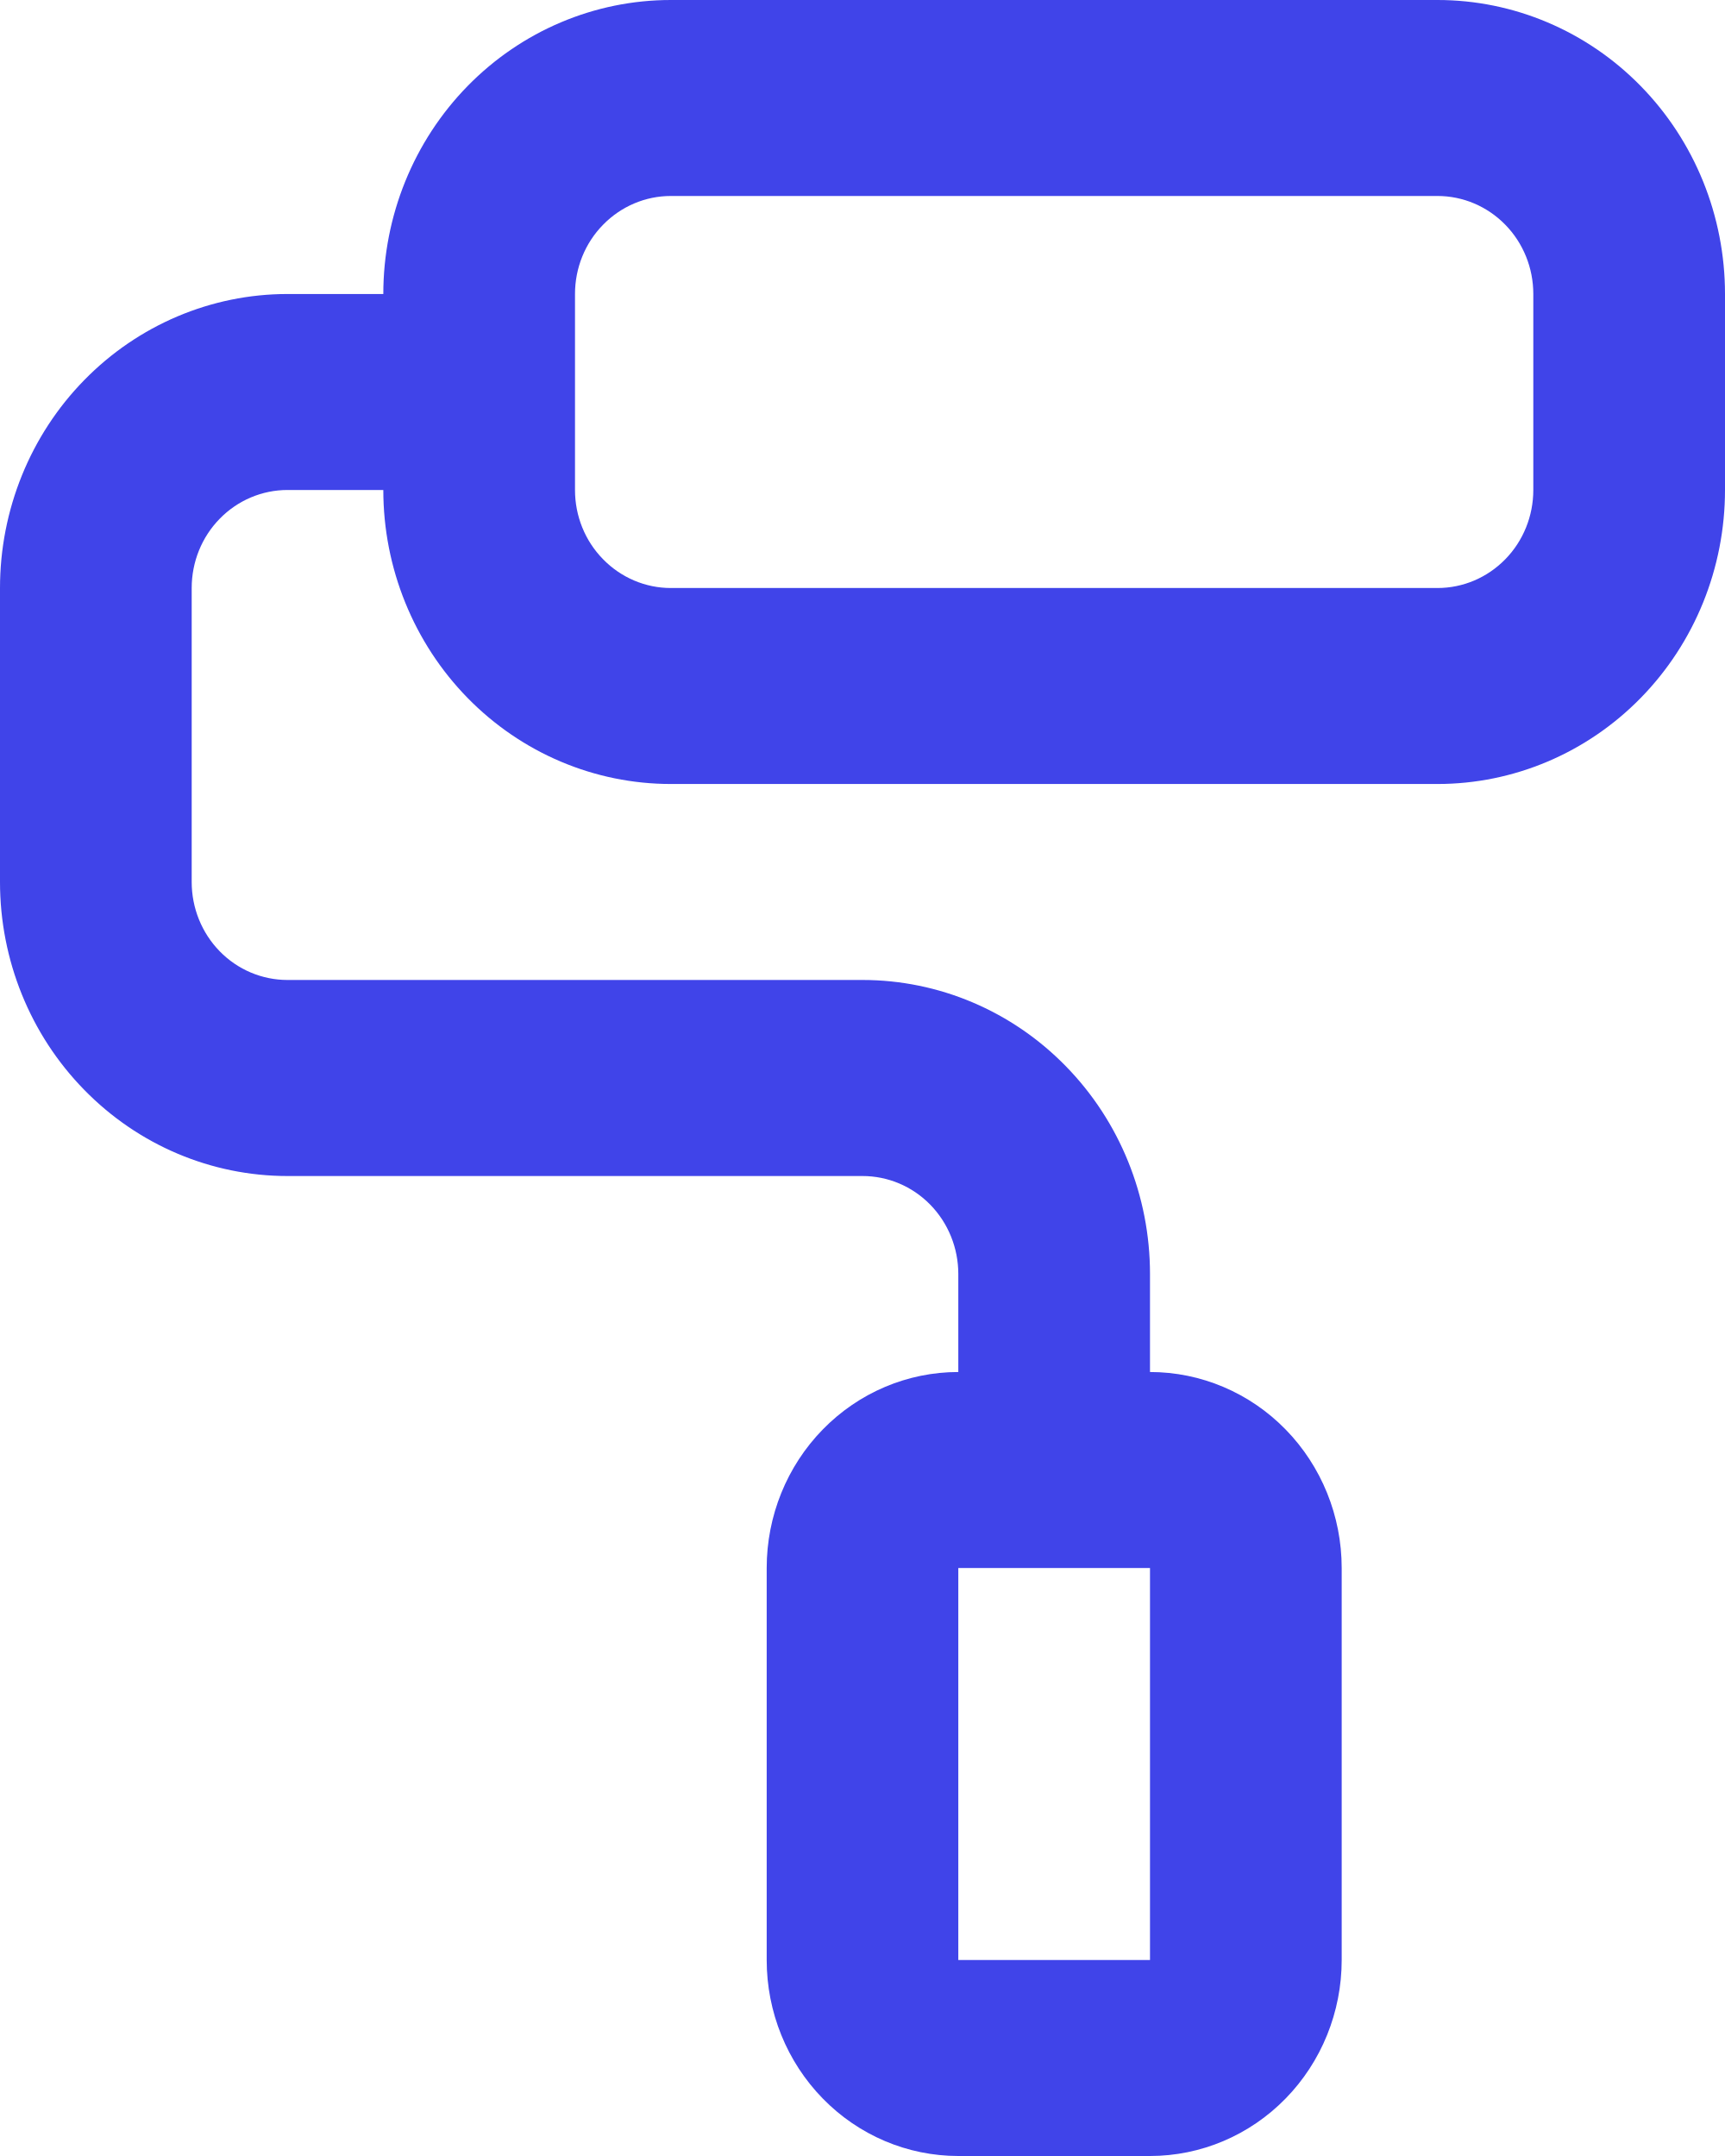
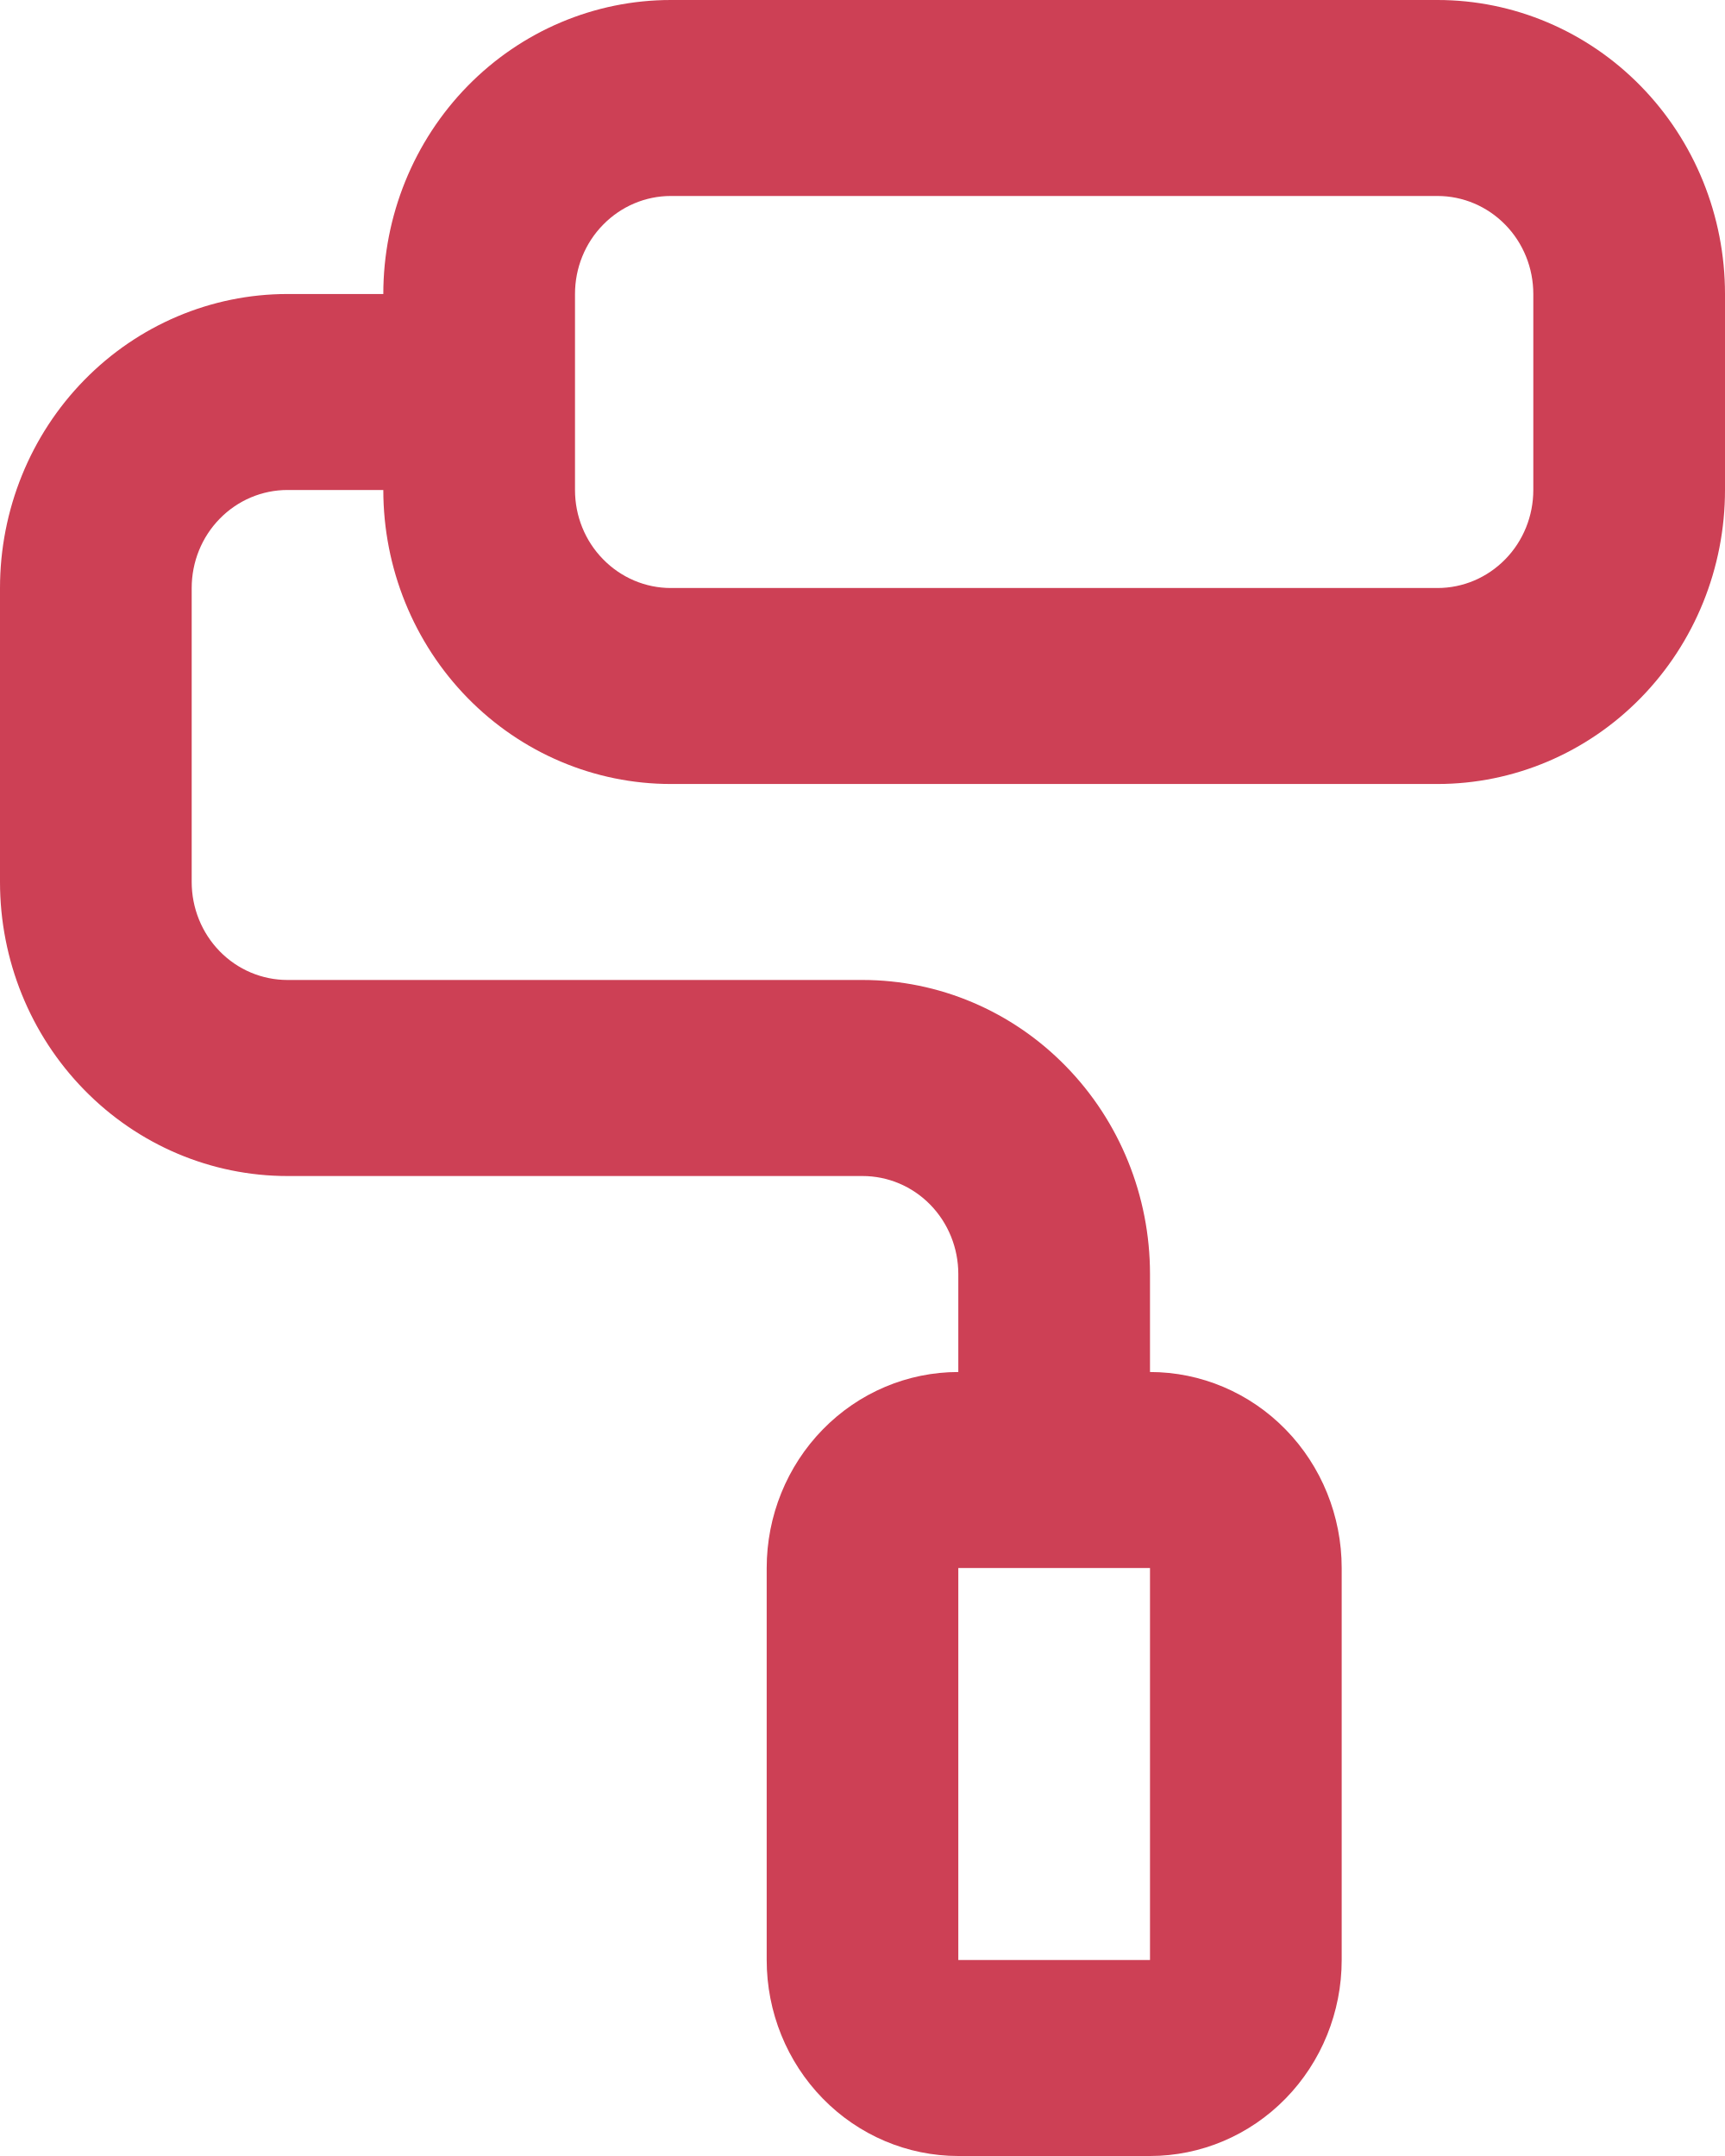
<svg xmlns="http://www.w3.org/2000/svg" width="24" height="30" viewBox="0 0 24 30" fill="none">
-   <path d="M20 0H9.333C8.272 0 7.255 0.431 6.505 1.198C5.755 1.965 5.333 3.006 5.333 4.091H4C2.939 4.091 1.922 4.522 1.172 5.289C0.421 6.056 0 7.097 0 8.182V12.273C0 13.358 0.421 14.398 1.172 15.165C1.922 15.933 2.939 16.364 4 16.364H12C12.354 16.364 12.693 16.507 12.943 16.763C13.193 17.019 13.333 17.366 13.333 17.727V19.091C12.626 19.091 11.948 19.378 11.448 19.89C10.948 20.401 10.667 21.095 10.667 21.818V27.273C10.667 27.996 10.948 28.69 11.448 29.201C11.948 29.713 12.626 30 13.333 30H16C16.707 30 17.386 29.713 17.886 29.201C18.386 28.69 18.667 27.996 18.667 27.273V21.818C18.667 21.095 18.386 20.401 17.886 19.89C17.386 19.378 16.707 19.091 16 19.091V17.727C16 16.642 15.579 15.602 14.828 14.835C14.078 14.067 13.061 13.636 12 13.636H4C3.646 13.636 3.307 13.493 3.057 13.237C2.807 12.981 2.667 12.634 2.667 12.273V8.182C2.667 7.82 2.807 7.473 3.057 7.218C3.307 6.962 3.646 6.818 4 6.818H5.333C5.333 7.903 5.755 8.944 6.505 9.711C7.255 10.478 8.272 10.909 9.333 10.909H20C21.061 10.909 22.078 10.478 22.828 9.711C23.579 8.944 24 7.903 24 6.818V4.091C24 3.006 23.579 1.965 22.828 1.198C22.078 0.431 21.061 0 20 0ZM16 21.818V27.273H13.333V21.818H16ZM21.333 6.818C21.333 7.18 21.193 7.527 20.943 7.782C20.693 8.038 20.354 8.182 20 8.182H9.333C8.98 8.182 8.641 8.038 8.391 7.782C8.14 7.527 8 7.18 8 6.818V4.091C8 3.729 8.14 3.382 8.391 3.127C8.641 2.871 8.98 2.727 9.333 2.727H20C20.354 2.727 20.693 2.871 20.943 3.127C21.193 3.382 21.333 3.729 21.333 4.091V6.818Z" fill="#4044E9" />
+   <path d="M20 0H9.333C8.272 0 7.255 0.431 6.505 1.198C5.755 1.965 5.333 3.006 5.333 4.091H4C2.939 4.091 1.922 4.522 1.172 5.289C0.421 6.056 0 7.097 0 8.182V12.273C0 13.358 0.421 14.398 1.172 15.165C1.922 15.933 2.939 16.364 4 16.364H12C12.354 16.364 12.693 16.507 12.943 16.763C13.193 17.019 13.333 17.366 13.333 17.727V19.091C12.626 19.091 11.948 19.378 11.448 19.89C10.948 20.401 10.667 21.095 10.667 21.818V27.273C10.667 27.996 10.948 28.69 11.448 29.201C11.948 29.713 12.626 30 13.333 30H16C16.707 30 17.386 29.713 17.886 29.201C18.386 28.69 18.667 27.996 18.667 27.273V21.818C18.667 21.095 18.386 20.401 17.886 19.89C17.386 19.378 16.707 19.091 16 19.091V17.727C16 16.642 15.579 15.602 14.828 14.835C14.078 14.067 13.061 13.636 12 13.636H4C3.646 13.636 3.307 13.493 3.057 13.237C2.807 12.981 2.667 12.634 2.667 12.273V8.182C2.667 7.82 2.807 7.473 3.057 7.218C3.307 6.962 3.646 6.818 4 6.818H5.333C5.333 7.903 5.755 8.944 6.505 9.711C7.255 10.478 8.272 10.909 9.333 10.909H20C21.061 10.909 22.078 10.478 22.828 9.711C23.579 8.944 24 7.903 24 6.818V4.091C24 3.006 23.579 1.965 22.828 1.198C22.078 0.431 21.061 0 20 0ZM16 21.818V27.273H13.333V21.818H16ZM21.333 6.818C21.333 7.18 21.193 7.527 20.943 7.782C20.693 8.038 20.354 8.182 20 8.182H9.333C8.98 8.182 8.641 8.038 8.391 7.782C8.14 7.527 8 7.18 8 6.818V4.091C8 3.729 8.14 3.382 8.391 3.127C8.641 2.871 8.98 2.727 9.333 2.727H20C20.354 2.727 20.693 2.871 20.943 3.127C21.193 3.382 21.333 3.729 21.333 4.091V6.818Z" fill="#CD4055" />
</svg>
